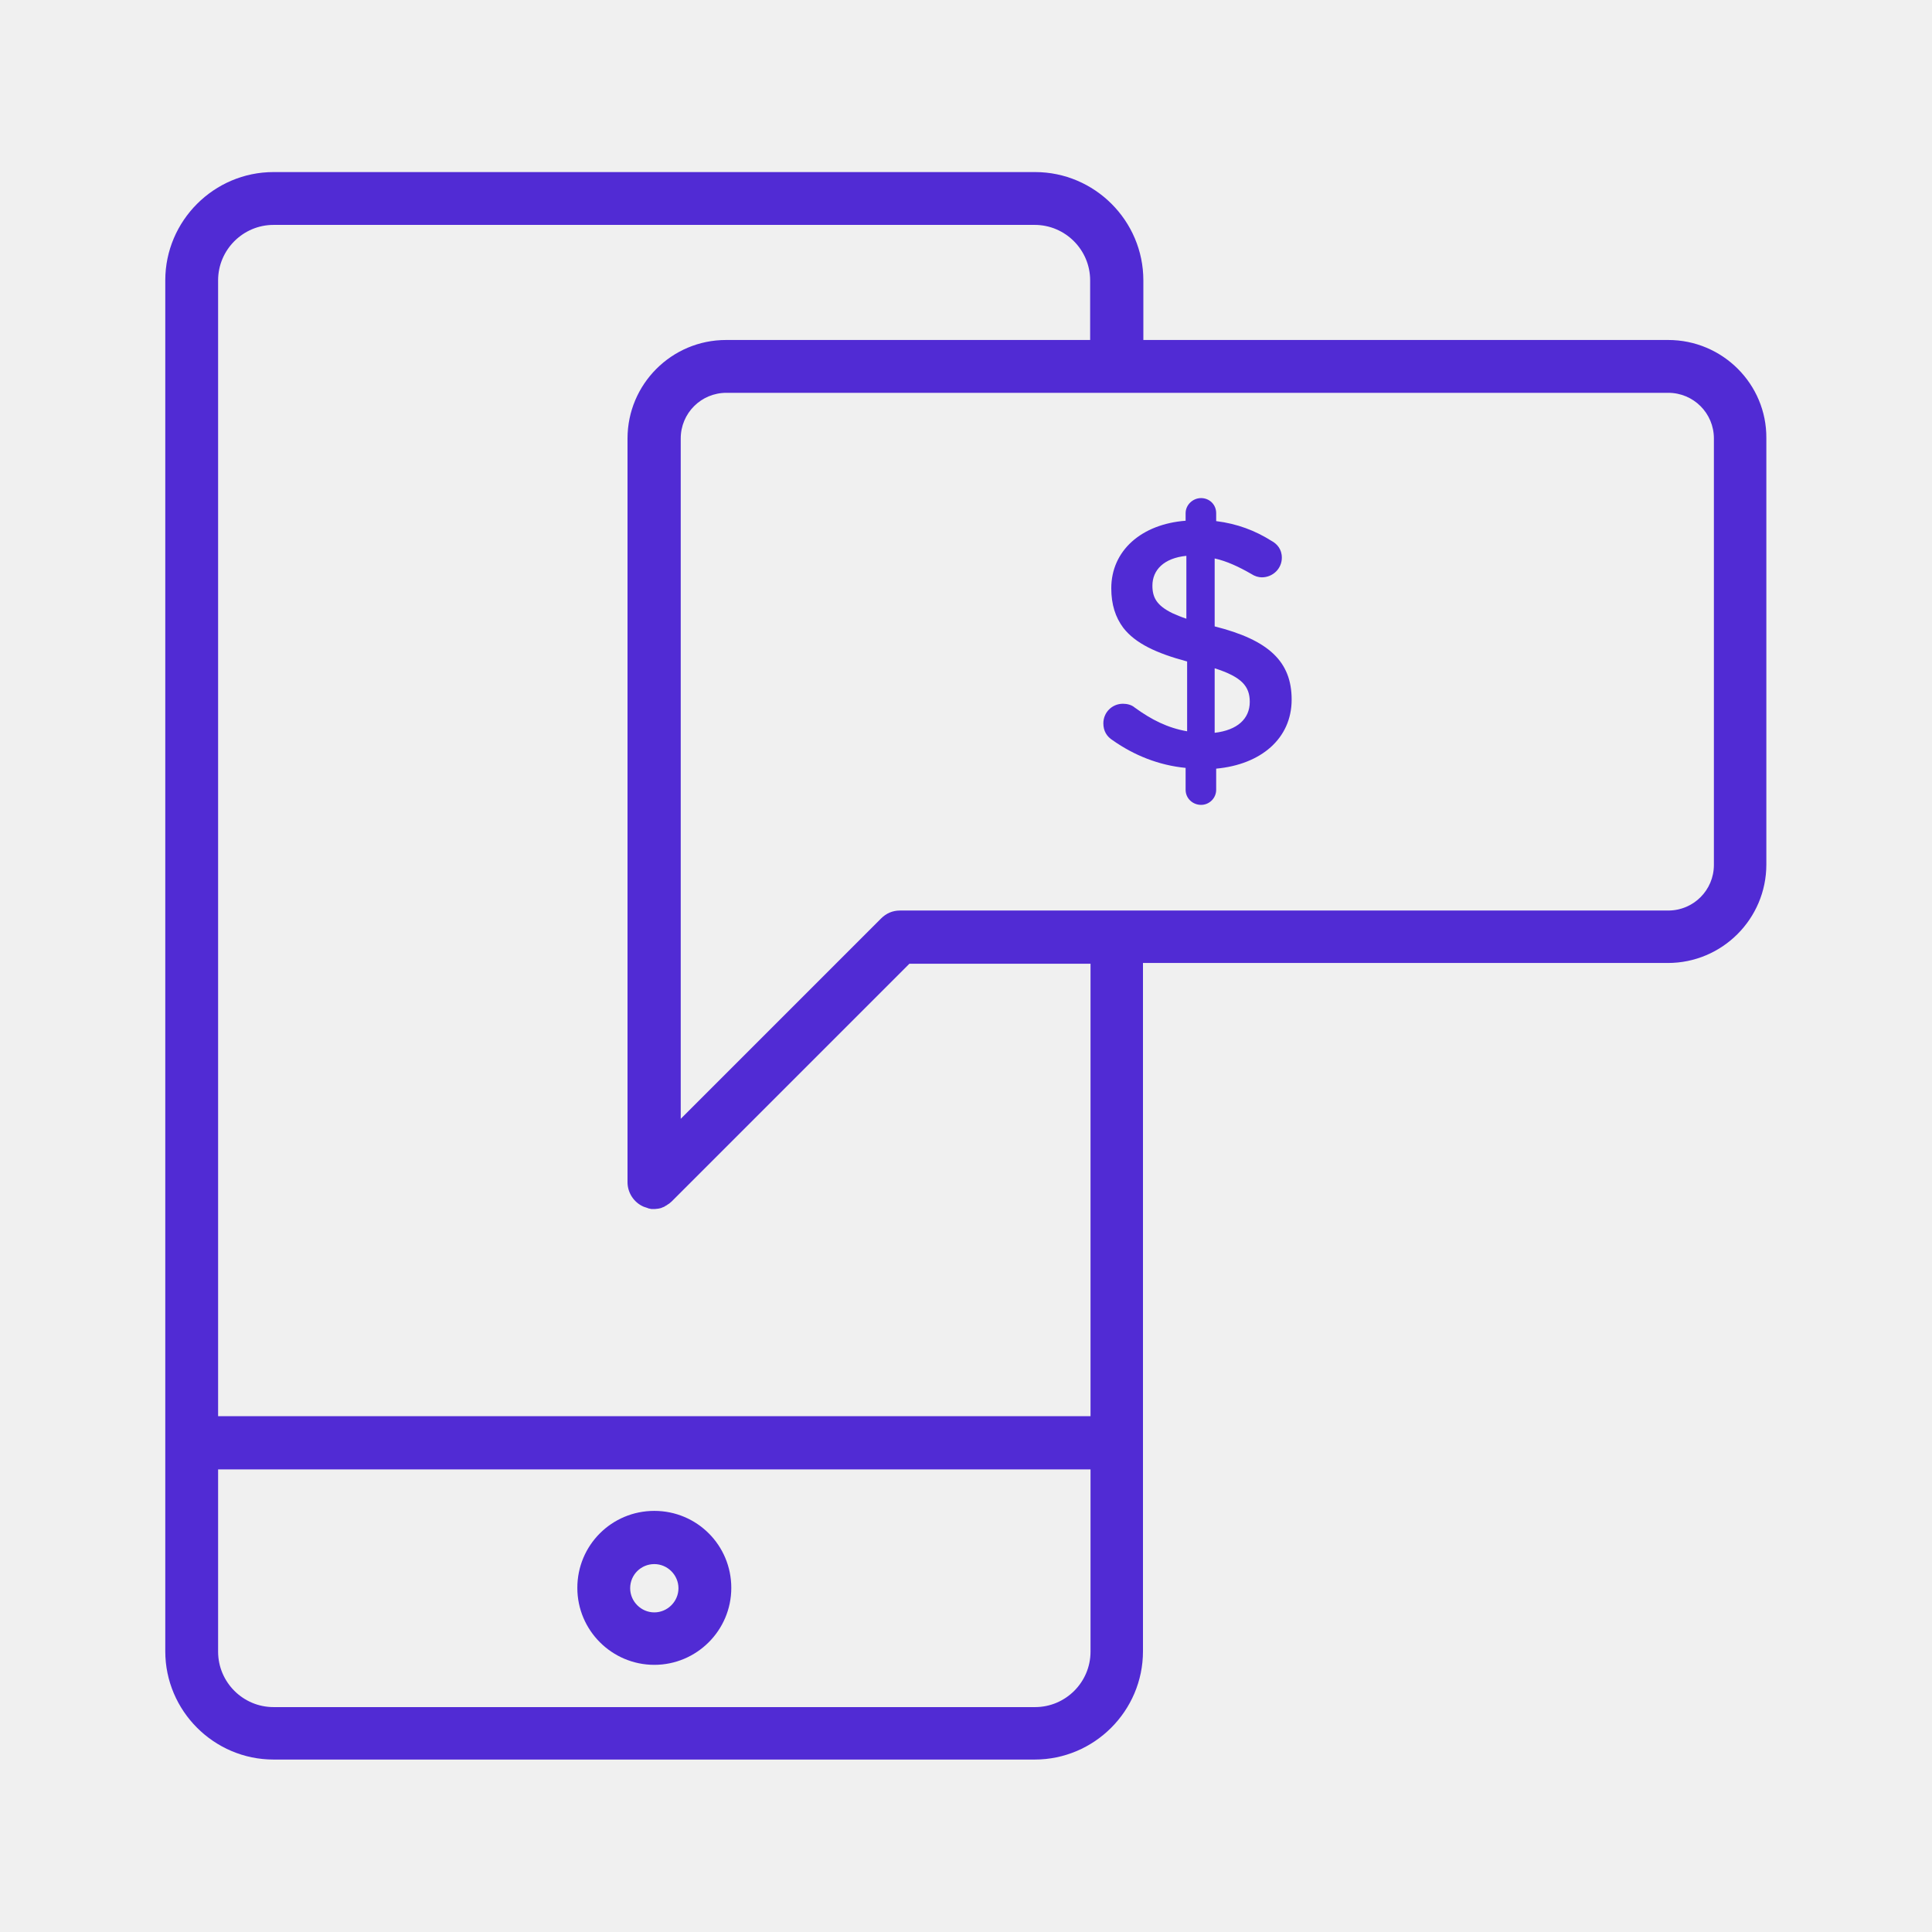
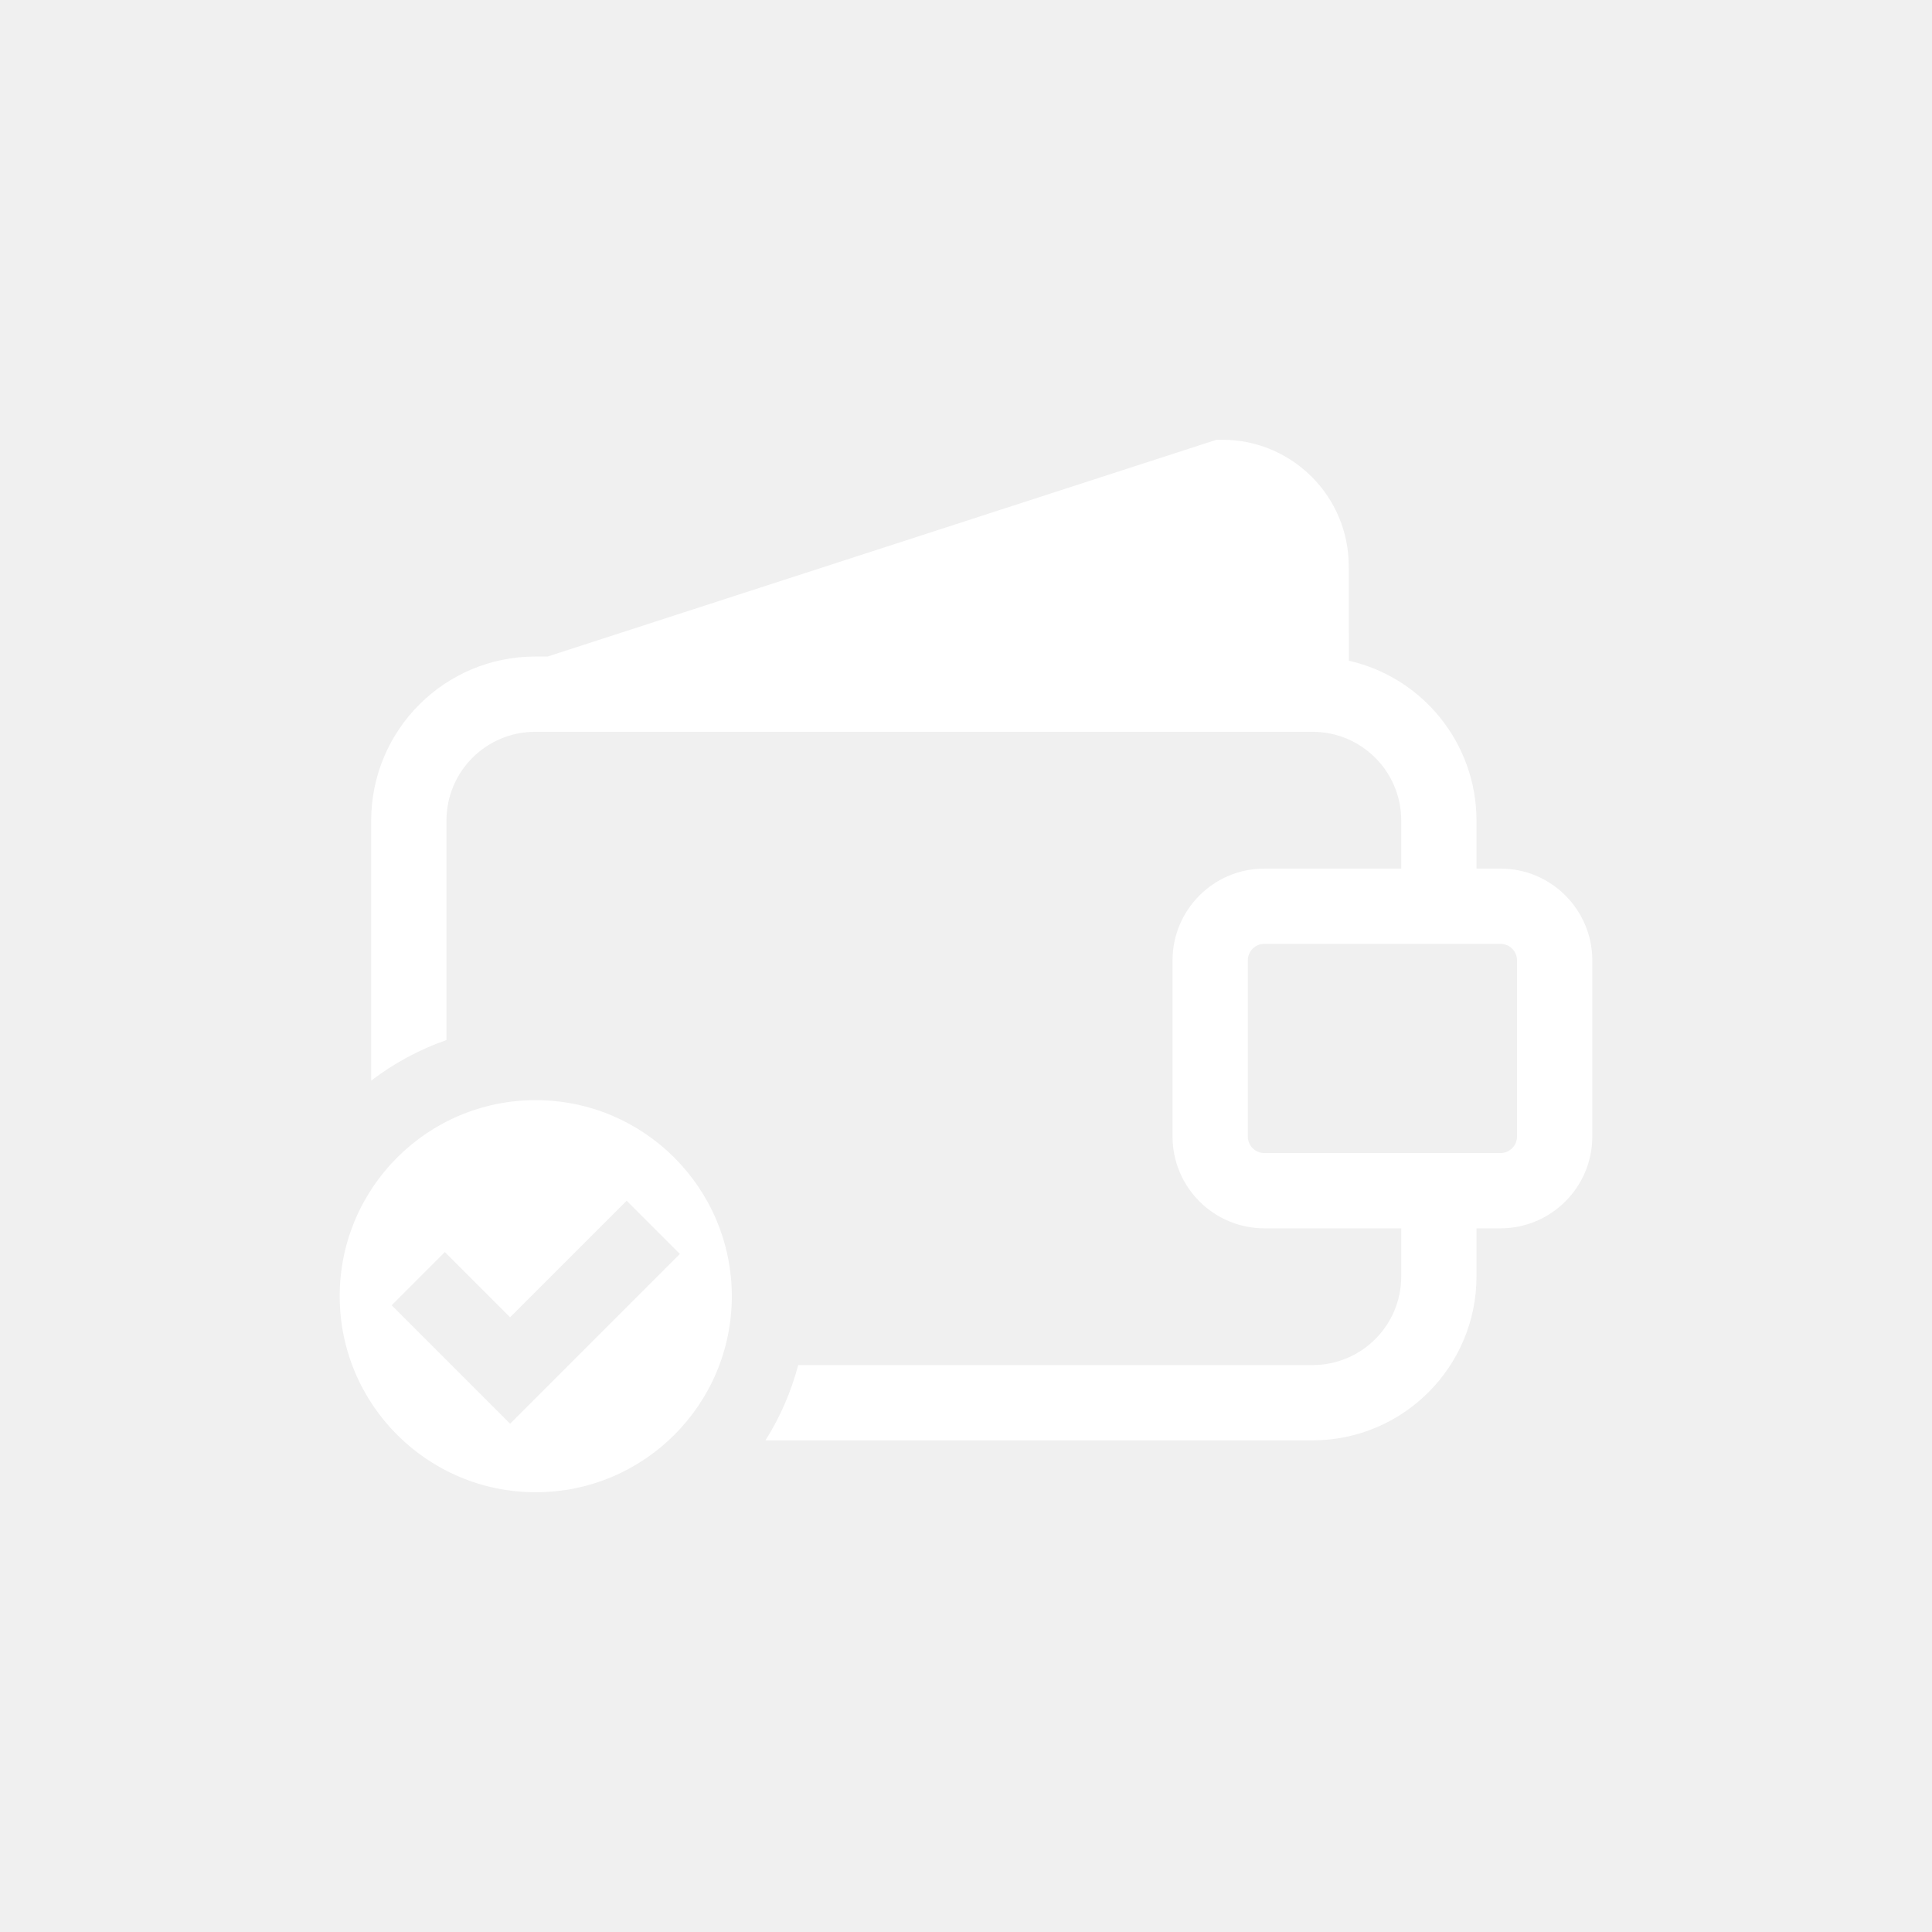
- <svg xmlns="http://www.w3.org/2000/svg" width="800px" height="800px" viewBox="0 0 512 512" id="Layer_1" version="1.1" xml:space="preserve" fill="#000000">
-   <g id="SVGRepo_bgCarrier" stroke-width="0" />
-   <g id="SVGRepo_tracerCarrier" stroke-linecap="round" stroke-linejoin="round" />
-   <g id="SVGRepo_iconCarrier">
-     <style type="text/css"> .st0{fill:#512BD4;} </style>
-     <g>
-       <path class="st0" d="M321.9,166v-18c3.2,0.7,6.4,2.2,9.7,4.1c0.9,0.6,1.9,0.9,2.8,0.9c2.9,0,5.3-2.3,5.3-5.2c0-2.3-1.3-3.7-2.8-4.5 c-4.3-2.7-9-4.5-14.6-5.2V136c0-2.3-1.8-4-4-4s-4.1,1.8-4.1,4v2c-11.7,0.9-19.7,7.9-19.7,17.9c0,4.3,1.1,7.7,3.2,10.5 c3.2,4.1,8.7,6.7,16.9,8.9v18.5c-5.2-0.9-9.5-3.1-13.9-6.3c-0.8-0.7-2-1-3.1-1c-2.9,0-5.2,2.3-5.2,5.2c0,2,0.9,3.5,2.5,4.5 c5.7,4,12.2,6.6,19.3,7.3v5.8c0,2.3,1.9,4,4.1,4s4-1.8,4-4v-5.6c11.9-1.1,20-8,20-18.3C342.3,175.3,336.2,169.6,321.9,166z M314.5,164c-1.5-0.5-2.7-1-3.8-1.5c0,0,0,0,0,0c-4.1-2-5.3-4.1-5.3-7.3c0-4.1,3-7.3,9-7.9V164z M321.9,194.2v-17.1 c7.2,2.3,9.3,4.8,9.3,8.9C331.2,190.5,327.9,193.5,321.9,194.2z" />
-       <path class="st0" d="M173.4,441.2c11.2,0,20.4-9.1,20.4-20.4s-9.1-20.4-20.4-20.4s-20.4,9.1-20.4,20.4S162.2,441.2,173.4,441.2z M173.4,414.5c3.5,0,6.4,2.9,6.4,6.4c0,3.5-2.9,6.4-6.4,6.4s-6.4-2.9-6.4-6.4C167,417.3,169.9,414.5,173.4,414.5z" />
-       <path class="st0" d="M442.1,90.1H303V74.3c0-15.8-12.9-28.7-28.7-28.7H72.5c-15.8,0-28.7,12.9-28.7,28.7v308v55.3 c0,15.8,12.9,28.7,28.7,28.7h201.7c15.8,0,28.7-12.9,28.7-28.7v-55.3V255.2h139.1c14.4,0,26.1-11.7,26.1-26.1v-113 C468.2,101.8,456.5,90.1,442.1,90.1z M289,437.7c0,8.1-6.6,14.7-14.7,14.7H72.5c-8.1,0-14.7-6.6-14.7-14.7v-48.3H289V437.7z M289,375.3H57.8v-301c0-8.1,6.6-14.7,14.7-14.7h201.7c8.1,0,14.7,6.6,14.7,14.7v15.8h-96.5c-14.4,0-26.1,11.7-26.1,26.1v197.1 c0,2.8,1.7,5.4,4.3,6.5c0.3,0.1,0.6,0.2,0.9,0.3c0.1,0,0.1,0,0.2,0.1c0.3,0.1,0.6,0.1,0.9,0.2c0,0,0,0,0,0c0.2,0,0.4,0,0.6,0 c0.1,0,0.2,0,0.2,0c0.1,0,0.2,0,0.2,0c0.3,0,0.6-0.1,0.9-0.1c0,0,0,0,0,0c0.3-0.1,0.6-0.1,0.8-0.2c0.1,0,0.1-0.1,0.2-0.1 c0.3-0.1,0.6-0.2,0.8-0.4c0,0,0,0,0,0c0.3-0.1,0.5-0.3,0.8-0.5c0.1,0,0.1-0.1,0.2-0.1c0.2-0.2,0.5-0.4,0.7-0.6l63-63H289V375.3z M454.2,229.2c0,6.7-5.4,12.1-12.1,12.1H296h-57.5c-1.9,0-3.6,0.7-5,2.1l-53.1,53.1V116.2c0-6.7,5.4-12.1,12.1-12.1H296h146.1 c6.7,0,12.1,5.4,12.1,12.1V229.2z" />
+ <svg xmlns="http://www.w3.org/2000/svg" viewBox="0 0 512 512" fill="#ffffff">
+   <g id="Wallet_Approved" data-name="Wallet Approved">
+     <g id="Wallet_Approved-2" data-name="Wallet Approved">
+       <path d="M397.656,230.182h-6.364V217.44a43.491,43.491,0,0,0-33.815-42.341l-.04-25.09a33.513,33.513,0,0,0-33.483-33.466h-1.572L145.129,173.989H141.808A43.492,43.492,0,0,0,98.37,217.44v68.944a71.66,71.66,0,0,1,19.95-10.769V217.44a23.496,23.496,0,0,1,23.488-23.501H347.852a23.488,23.488,0,0,1,23.488,23.501v12.742H335.053a24.346,24.346,0,0,0-24.319,24.315v46.696a24.348,24.348,0,0,0,24.319,24.323h36.289v12.741a23.49,23.49,0,0,1-23.488,23.501H211.533a71.544,71.544,0,0,1-8.678,19.95h145a43.49,43.49,0,0,0,43.438-43.451V325.516h6.364a24.347,24.347,0,0,0,24.319-24.323V254.497A24.345,24.345,0,0,0,397.656,230.182Zm4.369,71.011a4.375,4.375,0,0,1-4.369,4.373H335.053a4.375,4.375,0,0,1-4.369-4.373V254.497a4.373,4.373,0,0,1,4.369-4.365h62.603a4.371,4.371,0,0,1,4.369,4.365Z" />
+       <path d="M141.977,291.548a51.955,51.955,0,1,0,51.96,51.956A52.015,52.015,0,0,0,141.977,291.548ZM135.178,377.3l-31.392-31.395,14.105-14.105,17.287,17.286,30.892-30.889,14.105,14.105Z" />
    </g>
  </g>
</svg>
